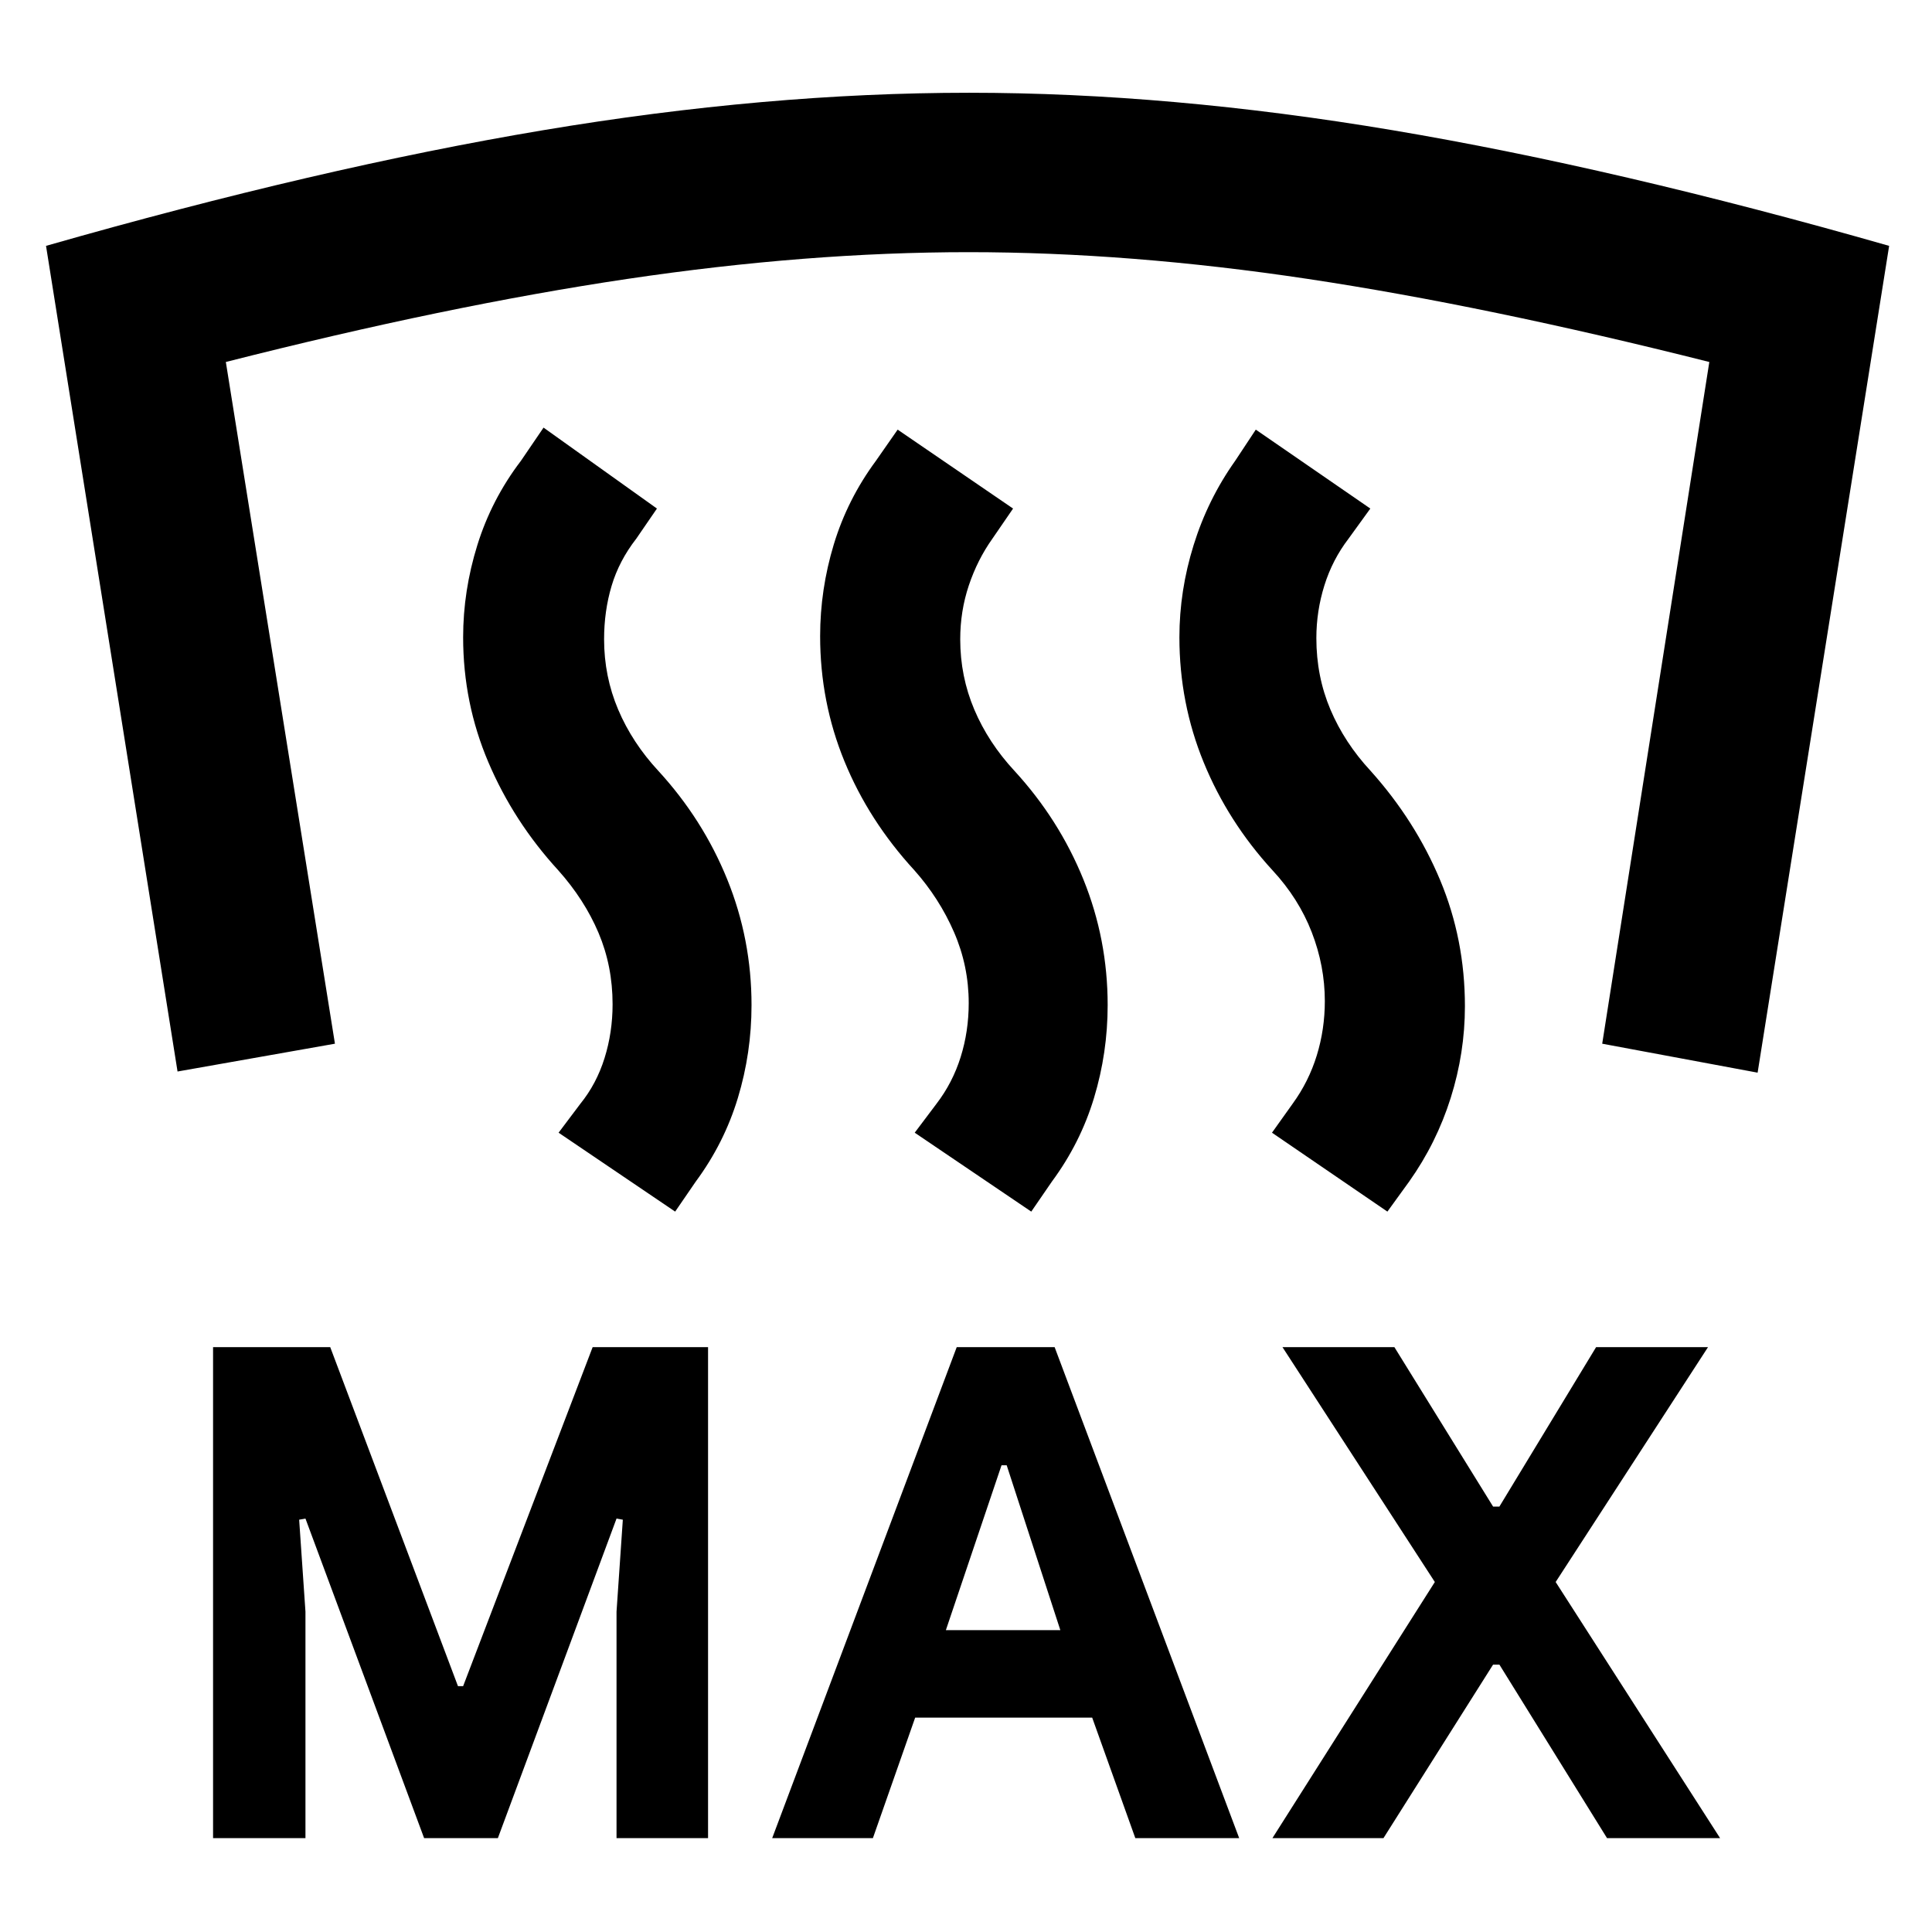
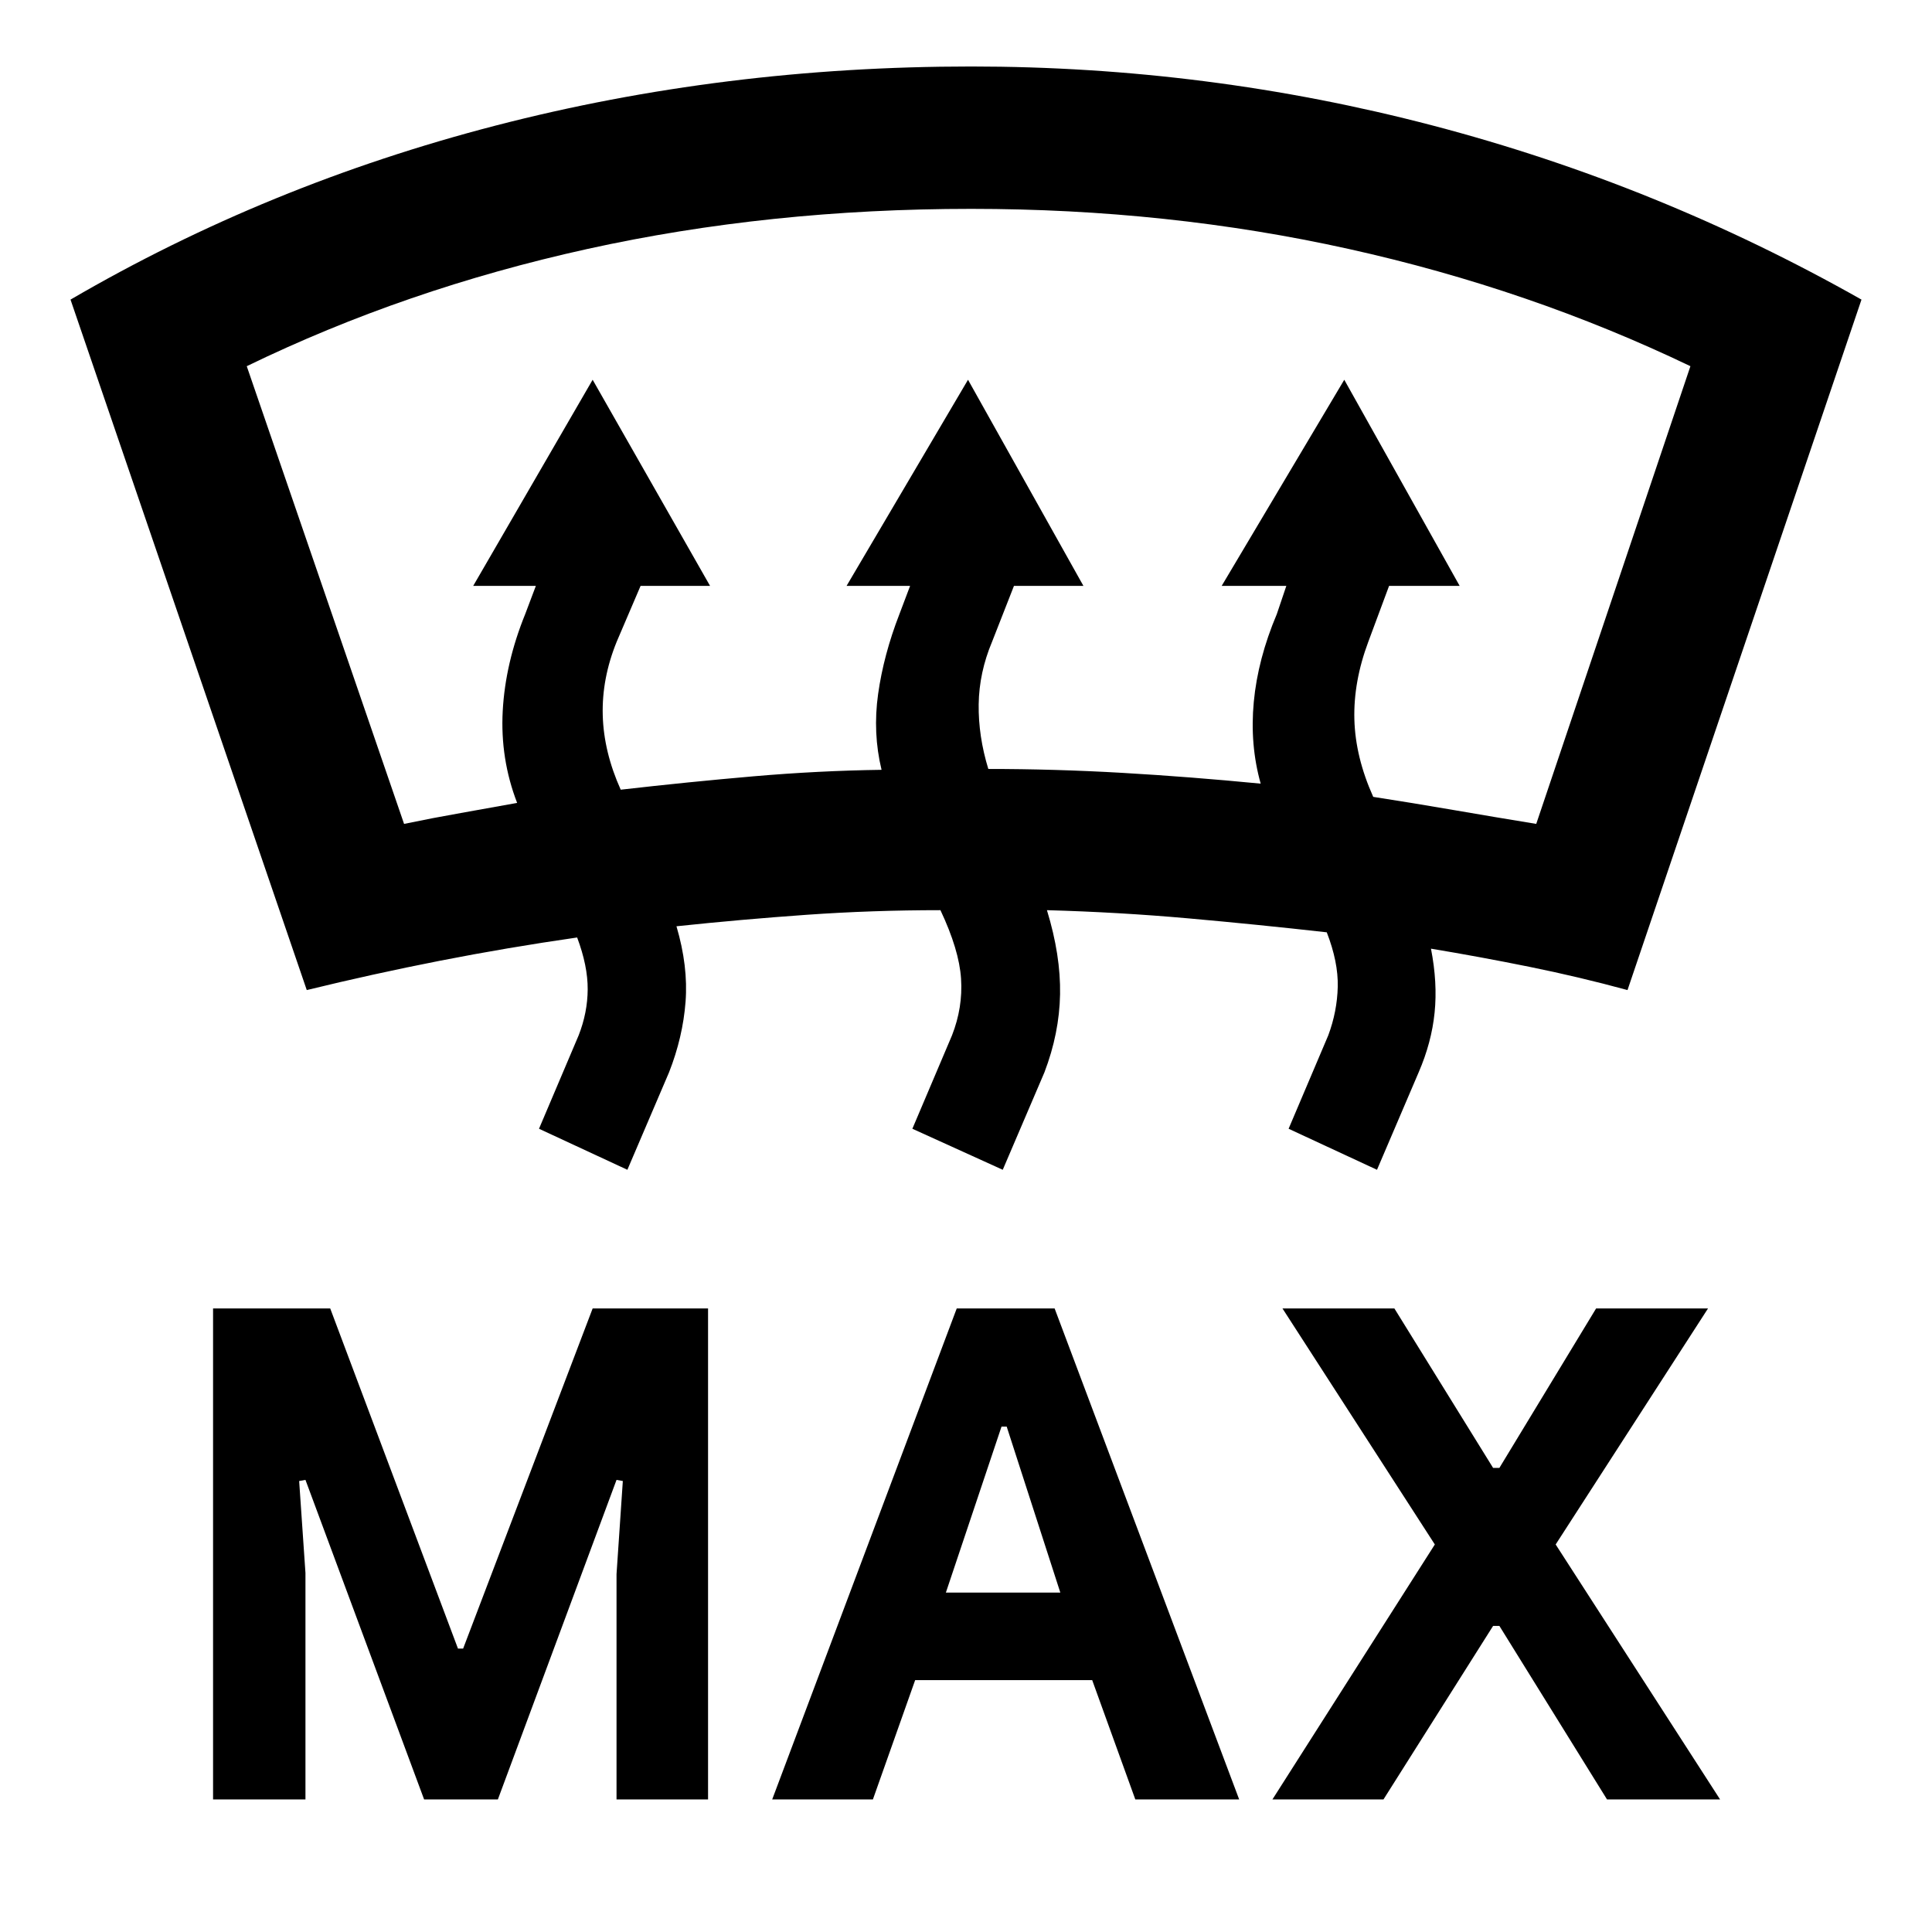
<svg xmlns="http://www.w3.org/2000/svg" viewBox="0 -960 960 960">
-   <path d="M105.87-46.65v-243.96h58.22l63.47 168.44h2.57l64.35-168.44h57.35v243.96h-45.48v-112.52l3.13-45.7-3.13-.56-58.96 158.78h-36.65l-58.96-158.78-3.13.56 3.13 45.7v112.52h-45.91Zm277.83 0 91.69-243.96h48.65l91.7 243.96h-51.61l-21.43-59.87h-87.96l-21 59.87H383.7Zm248.56 0 80.7-127.26-75.7-116.7h55.61l49.04 79.22h3.13l48.05-79.22h55.61L773-173.91l81.7 127.26h-56.18l-53.48-86.22h-3.13l-54.47 86.22h-55.18ZM470-150h56.87l-26.65-81.91h-2.57L470-150Zm11.57-763.91q99.69 0 210.52 18.63 110.82 18.63 246.61 57.45L873.35-427l-77.22-14.39 53.22-338.74q-111.18-28-199.55-41.28-88.37-13.29-168.52-13.29t-169.52 13.29q-89.37 13.28-199.54 41.28l54.21 338.74-78.21 13.82-65.35-410.26q135.78-38.82 246.89-57.45 111.11-18.63 211.81-18.63Zm207.82 555.95-57.35-39.21 10.26-14.39q8-11 12-24t4-27q0-17.44-6.5-34.22-6.5-16.78-19.5-30.78-22.13-24.14-34.19-53.61-12.07-29.48-12.07-62.18 0-23.13 7.07-45.82 7.06-22.7 20.63-41.83L624-746.52l56.91 39.22-10.82 14.95q-8 10.44-12 23.22t-4 26.22q0 19 7 35.5t20 30.5q22.13 24.69 34.48 54.17 12.34 29.48 12.34 62.74 0 23.13-7.06 45.54-7.07 22.42-20.63 41.55l-10.83 14.95Zm-176.96 0-57.91-39.21 10.83-14.39q8-10.44 12-23.22t4-26.78q0-18.44-7.29-35.22-7.28-16.78-19.71-30.78-22.7-24.7-34.76-54.18-12.07-29.48-12.07-62.17 0-23.13 6.78-45.55 6.79-22.41 20.92-41.54l10.82-15.52 57.35 39.22-10.26 14.95q-7.43 10.44-11.72 23.22-4.28 12.78-4.28 26.78 0 18.44 7 34.94 7 16.5 20 30.5 22.13 24.13 34.2 53.89 12.06 29.76 12.06 62.46 0 23.69-6.78 46.1-6.78 22.42-20.91 41.55l-10.27 14.95Zm-176.95 0-57.92-39.21 10.83-14.39q8-9.87 12-22.66 4-12.78 4-26.78 0-19-7-35.5t-20-31.06q-22.13-24.14-34.69-53.61-12.57-29.48-12.57-62.18 0-23.13 7.07-45.82 7.06-22.7 21.63-41.83l11.26-16.52 56.34 40.22-10.26 14.95q-8.56 11-12.28 23.5-3.72 12.5-3.72 26.5 0 18.44 7 34.94 7 16.5 20 30.5 22.13 24.13 34.2 53.89 12.06 29.76 12.06 62.46 0 23.69-6.78 46.1-6.78 22.42-20.91 41.55l-10.26 14.95Z" />
+   <path d="m311.74-378.74-43.91-20.39 19.69-46.39q4.44-11.31 4.5-22.89.07-11.59-5.24-25.76-34.69 5-68.17 11.56-33.48 6.57-66.18 14.57L35.04-811.13Q133-868.26 246.3-897.61q113.31-29.35 236.27-29.35 117.39 0 229.41 29.35t212.98 86.48L808.7-468.04q-24.13-6.57-48.83-11.57t-48.83-9q3.31 16.87 1.81 31.74-1.5 14.87-7.94 29.74l-20.69 48.39-43.92-20.39 19.7-46.39q4.43-11.87 4.72-24.18.28-12.3-5.46-27.04-34.43-3.87-68.8-6.93-34.37-3.07-70.24-4.07 6.87 22.44 6.52 41.81-.35 19.36-7.78 38.8l-20.7 48.39-44.91-20.39 19.69-46.39q5.44-13.87 4.5-28.18-.93-14.3-10.24-34.04-33.87 0-66.3 2.28-32.43 2.29-64.87 5.72 5.87 19.87 4.52 37.52-1.35 17.65-8.22 35.09l-20.69 48.39Zm-76.61-290.13 59.35-102.43 58.35 102.43H318.3l-11.87 27.74q-7.43 18.3-6.93 36.54t8.93 36.98q33.87-3.87 66.03-6.65 32.15-2.78 63.58-3.22-4.43-18.3-1.71-37.67 2.71-19.37 10.58-39.68l5.31-14.04h-31.57L481-771.3l57.35 102.43h-34.52l-10.87 27.74q-6.44 15.3-6.66 31.11-.21 15.8 4.79 32.11 32.87 0 66.45 1.93 33.59 1.94 68.89 5.37-5.43-19.3-3.43-40.61 2-21.3 11.43-43.61l4.74-14.04h-32.13l60.92-102.43 57.34 102.43h-35.08l-10.31 27.74q-7.43 19.87-6.93 38.61t9.37 38.48q19.43 3 39.72 6.5 20.28 3.5 41.28 6.93l76.61-227.43q-79.87-38.31-169.72-58.24-89.85-19.94-187.67-19.94-100.4 0-190.74 19.94-90.35 19.93-169.22 58.24l78.17 227.43q14.44-3 28.31-5.43 13.87-2.44 27.87-5-8.44-21.87-7.16-45.68 1.29-23.8 11.16-48.11l5.3-14.04h-31.13Zm-129.26 603v-243.96h58.22l63.47 169h2.57l64.35-169h57.35v243.96h-45.48v-111.95l3.13-46.27-3.13-.56-58.96 158.78h-36.65l-58.96-158.78-3.13.56 3.13 45.7v112.52h-45.91Zm277.83 0 91.69-243.96h48.65l91.7 243.96h-51.61l-21.43-59.3h-87.96l-21 59.3H383.7Zm248.56 0 80.7-126.69-75.7-117.27h55.61l49.04 79.22h3.13l48.05-79.22h55.61L773-192.56l81.7 126.69h-56.18l-53.48-86.22h-3.13l-54.47 86.22h-55.18ZM470-168.65h56.87l-26.65-82.48h-2.57L470-168.65Z" />
</svg>
